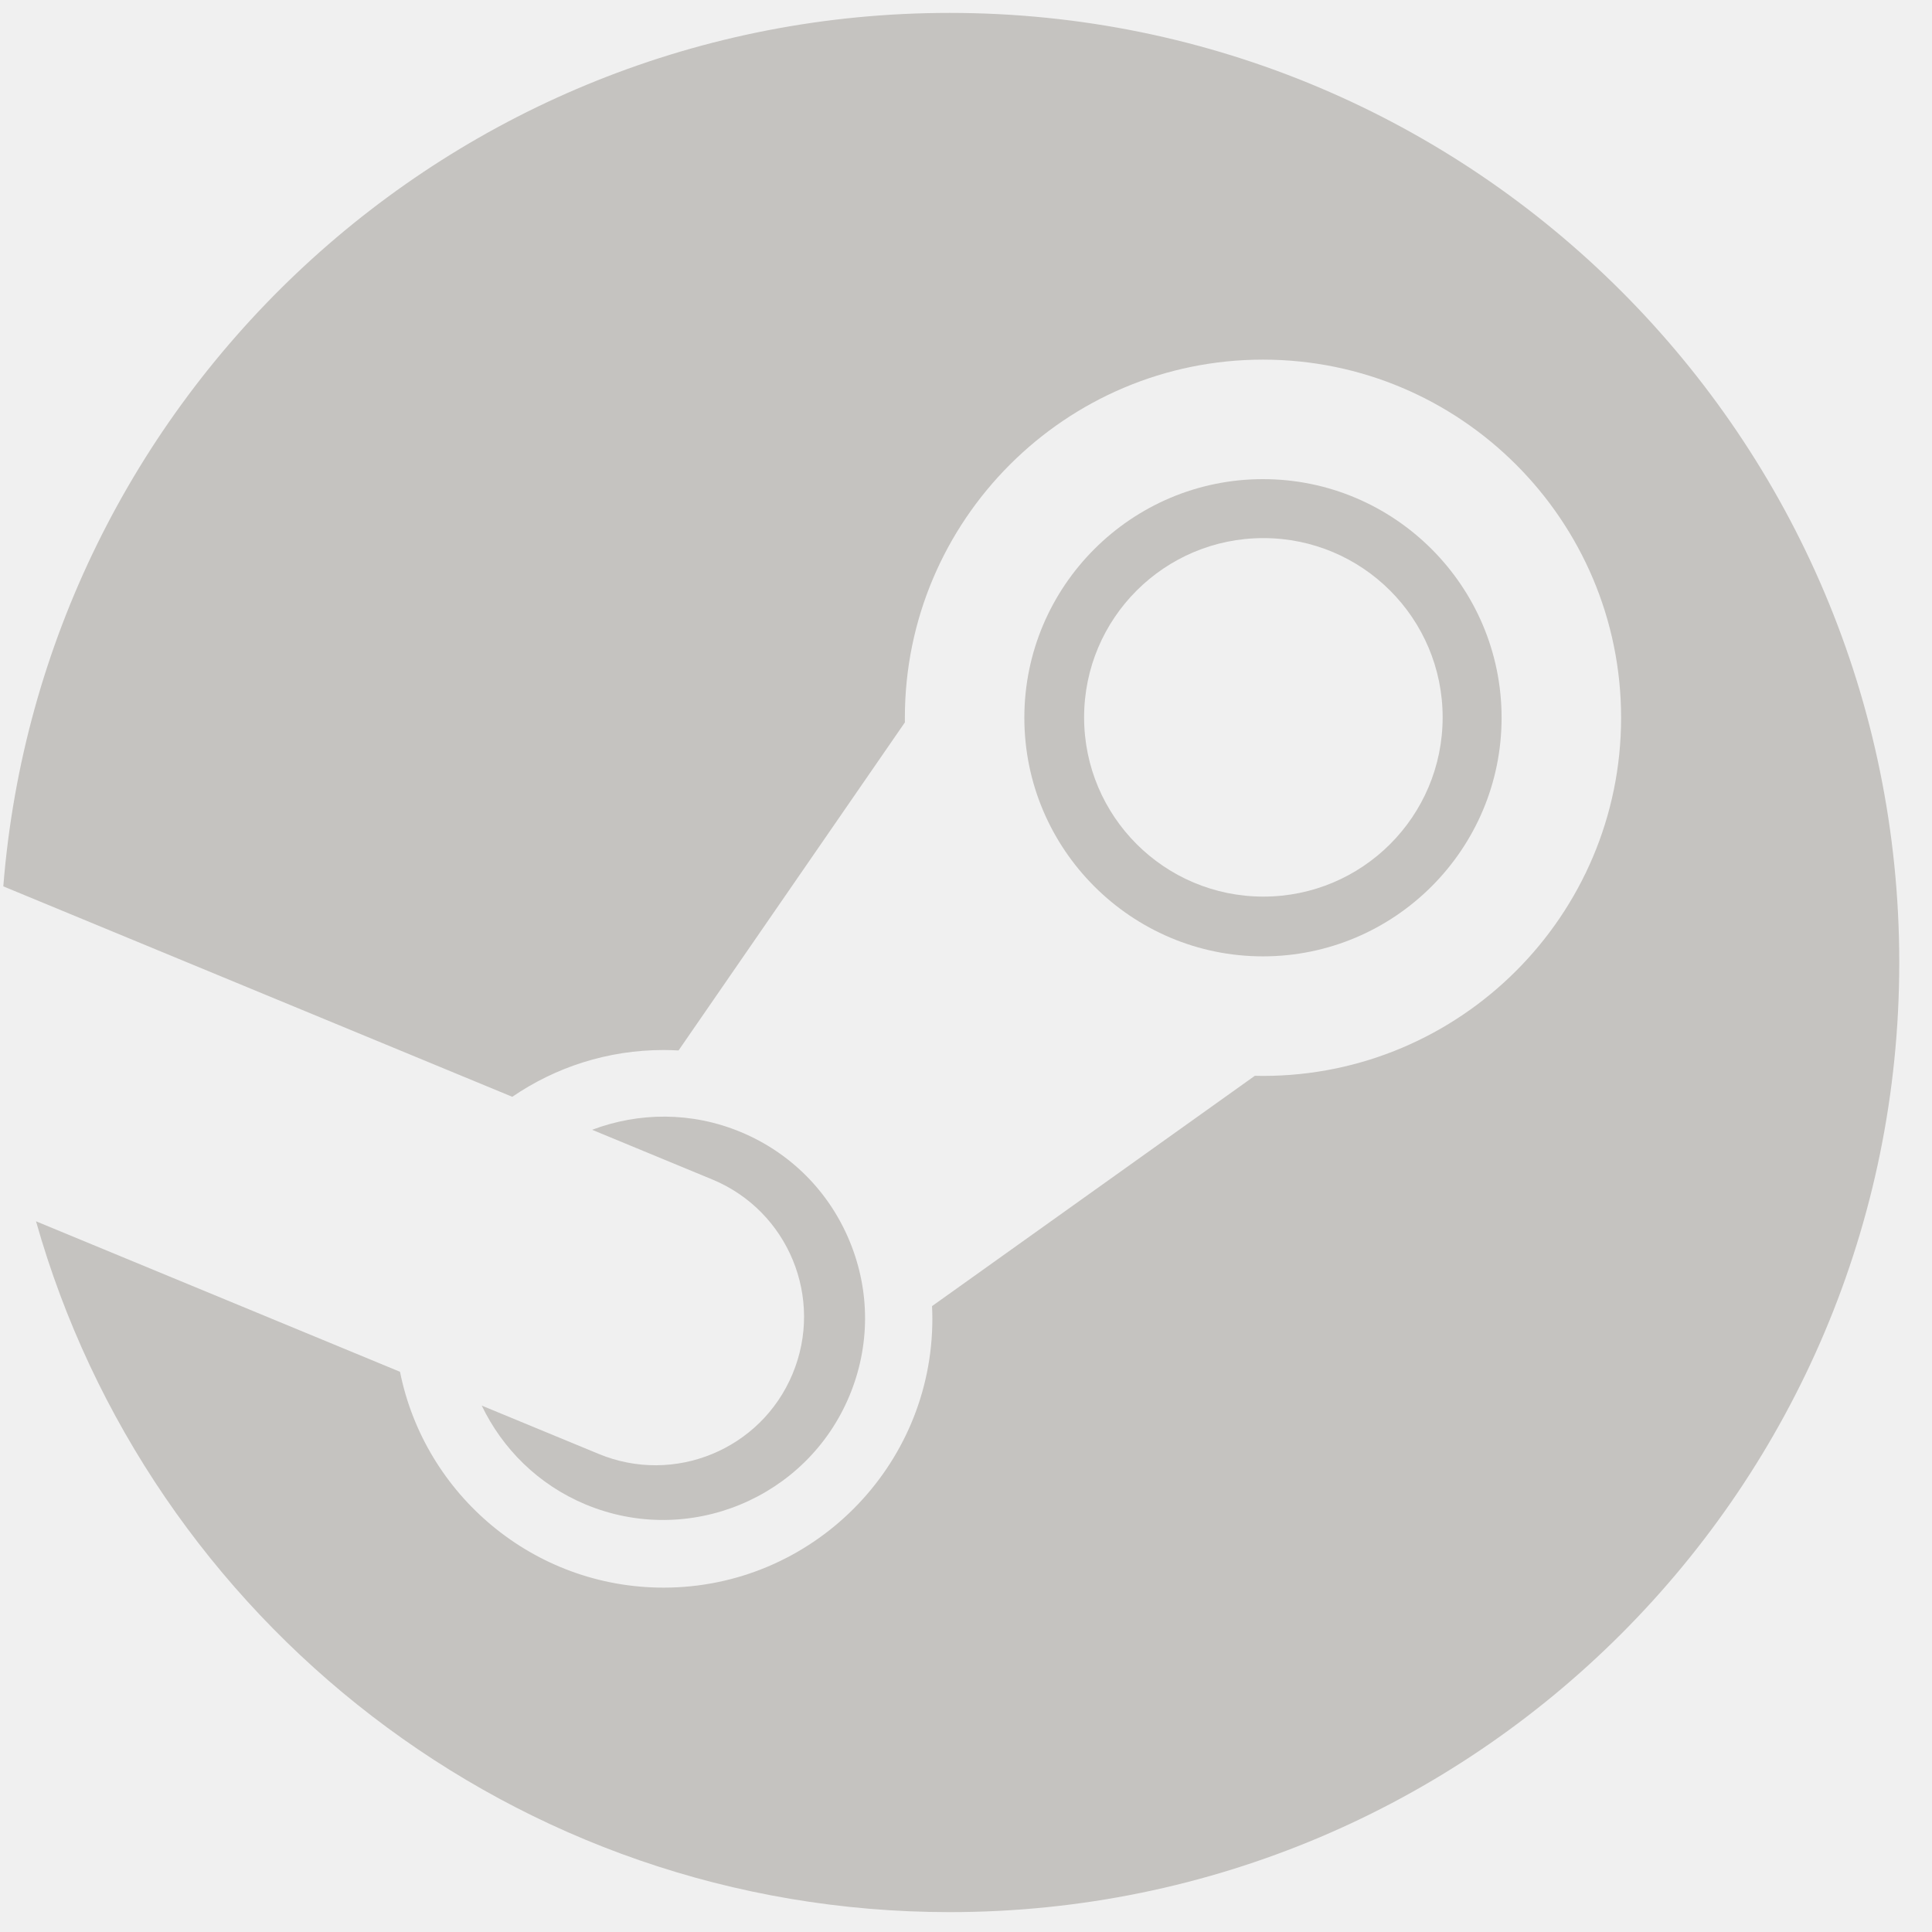
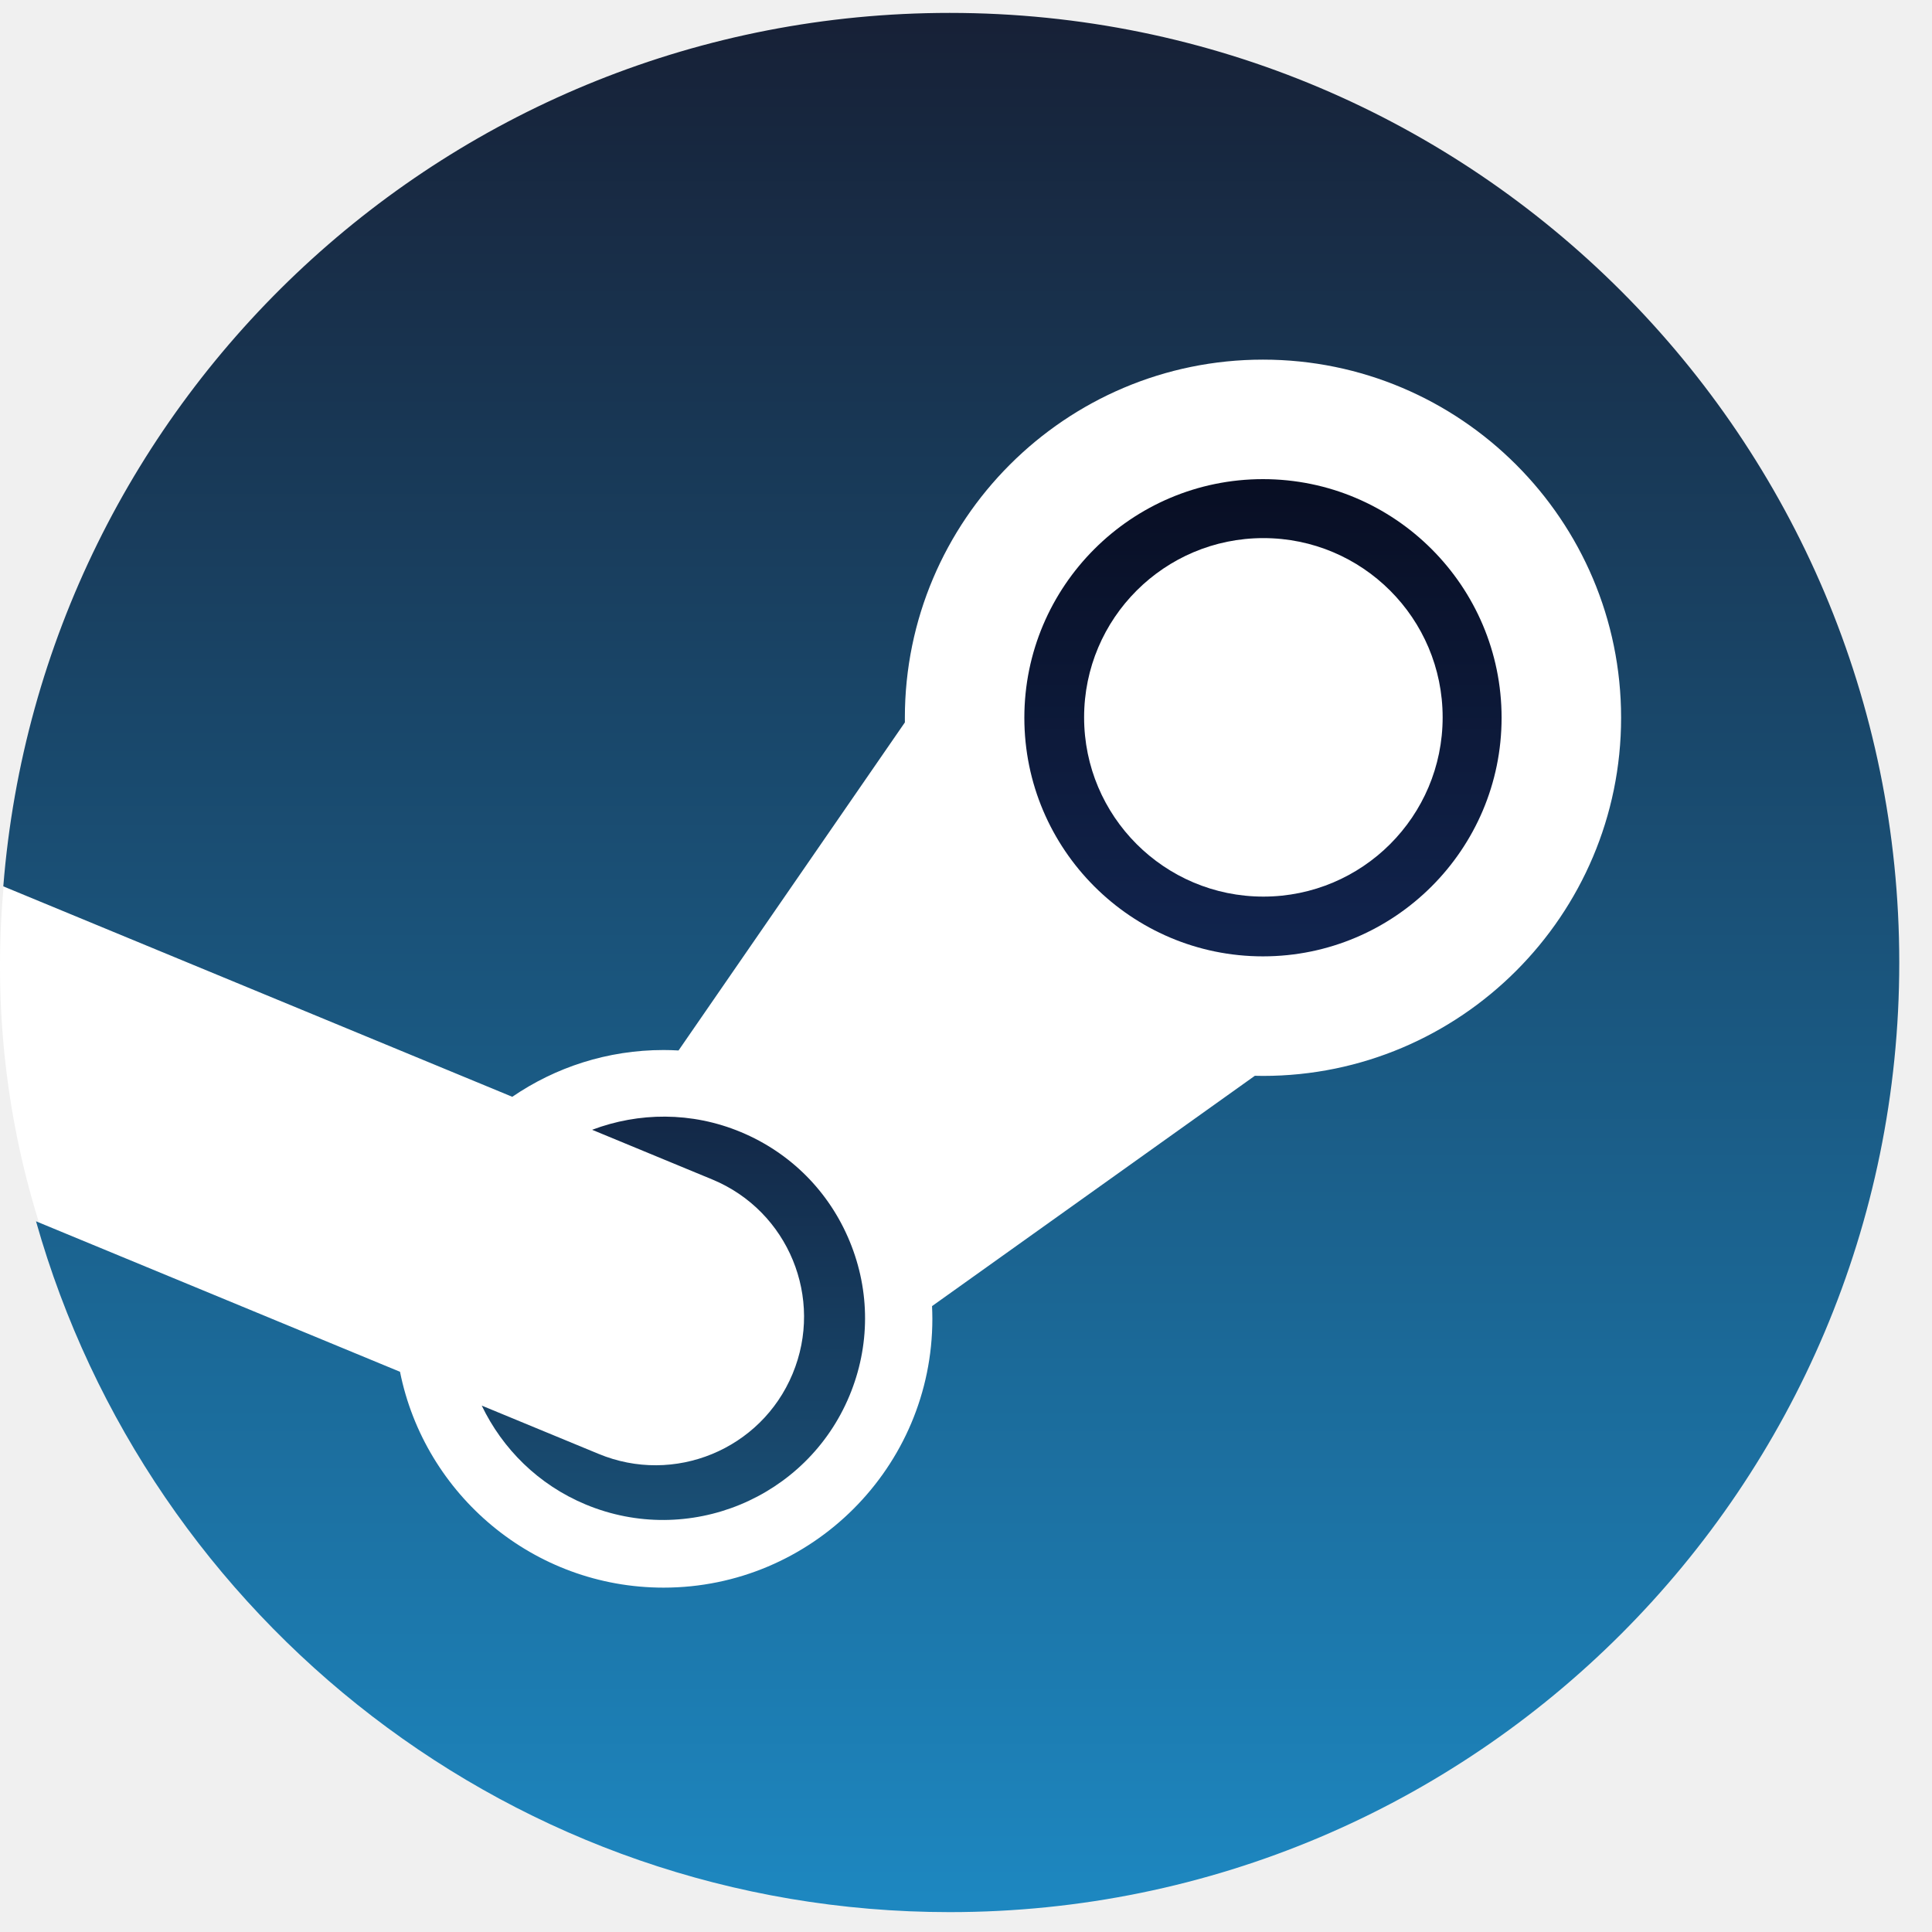
<svg xmlns="http://www.w3.org/2000/svg" version="1.1" id="Layer_1" x="0px" y="0px" width="90px" height="90px" viewBox="0 0 90 90" enable-background="new 0 0 90 90" xml:space="preserve">
+   <defs>
+     <linearGradient id="grad1" x1="0%" y1="0%" x2="0%" y2="100%">
+       <stop offset="0%" style="stop-color:#172137;stop-opacity:1" />
+       <stop offset="100%" style="stop-color:#1d87c0;stop-opacity:1" />
+     </linearGradient>
+   </defs>
+   <defs>
+     <linearGradient id="grad2" x1="0%" y1="0%" x2="0%" y2="100%">
+       <stop offset="0%" style="stop-color:#080e23;stop-opacity:1" />
+       <stop offset="100%" style="stop-color:#11244e;stop-opacity:1" />
+     </linearGradient>
+   </defs>
+   <defs>
+     <linearGradient id="grad3" x1="0%" y1="0%" x2="0%" y2="100%">
+       <stop offset="0%" style="stop-color:#132847;stop-opacity:1" />
+       <stop offset="100%" style="stop-color:#194f75;stop-opacity:1" />
+     </linearGradient>
+   </defs>
+   <circle cx="40" cy="45" r="40" fill="#fff" />
  <g>
-     <path fill="#C5C3C0" d="M44.238,0.601C21,0.601,1.963,18.519,0.154,41.29l23.71,9.803c2.009-1.374,4.436-2.179,7.047-2.179   c0.234,0,0.467,0.008,0.698,0.021l10.544-15.283c0-0.073-0.001-0.144-0.001-0.216c0-9.199,7.483-16.683,16.683-16.683   c9.199,0,16.682,7.484,16.682,16.683c0,9.199-7.483,16.684-16.682,16.684c-0.127,0-0.253-0.003-0.379-0.006l-15.038,10.73   c0.008,0.195,0.015,0.394,0.015,0.592c0,6.906-5.617,12.522-12.522,12.522c-6.061,0-11.129-4.326-12.277-10.055L1.678,56.893   c5.25,18.568,22.309,32.181,42.56,32.181c24.432,0,44.237-19.806,44.237-44.235C88.475,20.406,68.669,0.601,44.238,0.601" />
-     <path fill="#C5C3C0" d="M27.875,67.723l-5.434-2.245c0.963,2.005,2.629,3.684,4.841,4.606c4.782,1.992,10.295-0.277,12.288-5.063   c0.965-2.314,0.971-4.869,0.014-7.189c-0.955-2.321-2.757-4.131-5.074-5.097c-2.299-0.957-4.762-0.922-6.926-0.105l5.613,2.321   c3.527,1.47,5.195,5.52,3.725,9.047C35.455,67.526,31.402,69.194,27.875,67.723" />
-     <path fill="#C5C3C0" d="M69.95,33.436c0-6.129-4.986-11.116-11.116-11.116c-6.129,0-11.116,4.987-11.116,11.116   c0,6.13,4.987,11.115,11.116,11.115C64.964,44.55,69.95,39.565,69.95,33.436 M50.502,33.417c0-4.612,3.739-8.35,8.351-8.35   c4.612,0,8.351,3.738,8.351,8.35s-3.739,8.35-8.351,8.35C54.241,41.767,50.502,38.028,50.502,33.417" />
+     <path fill="url(#grad1)" d="M44.238,0.601C21,0.601,1.963,18.519,0.154,41.29l23.71,9.803c2.009-1.374,4.436-2.179,7.047-2.179   c0.234,0,0.467,0.008,0.698,0.021l10.544-15.283c0-0.073-0.001-0.144-0.001-0.216c0-9.199,7.483-16.683,16.683-16.683   c9.199,0,16.682,7.484,16.682,16.683c0,9.199-7.483,16.684-16.682,16.684c-0.127,0-0.253-0.003-0.379-0.006l-15.038,10.73   c0.008,0.195,0.015,0.394,0.015,0.592c0,6.906-5.617,12.522-12.522,12.522c-6.061,0-11.129-4.326-12.277-10.055L1.678,56.893   c5.25,18.568,22.309,32.181,42.56,32.181c24.432,0,44.237-19.806,44.237-44.235C88.475,20.406,68.669,0.601,44.238,0.601" />
+     <path fill="url(#grad3)" d="M27.875,67.723l-5.434-2.245c0.963,2.005,2.629,3.684,4.841,4.606c4.782,1.992,10.295-0.277,12.288-5.063   c0.965-2.314,0.971-4.869,0.014-7.189c-0.955-2.321-2.757-4.131-5.074-5.097c-2.299-0.957-4.762-0.922-6.926-0.105l5.613,2.321   c3.527,1.47,5.195,5.52,3.725,9.047C35.455,67.526,31.402,69.194,27.875,67.723" />
+     <path fill="url(#grad2)" d="M69.95,33.436c0-6.129-4.986-11.116-11.116-11.116c-6.129,0-11.116,4.987-11.116,11.116   c0,6.13,4.987,11.115,11.116,11.115C64.964,44.55,69.95,39.565,69.95,33.436 M50.502,33.417c0-4.612,3.739-8.35,8.351-8.35   c4.612,0,8.351,3.738,8.351,8.35s-3.739,8.35-8.351,8.35C54.241,41.767,50.502,38.028,50.502,33.417" />
  </g>
</svg>
